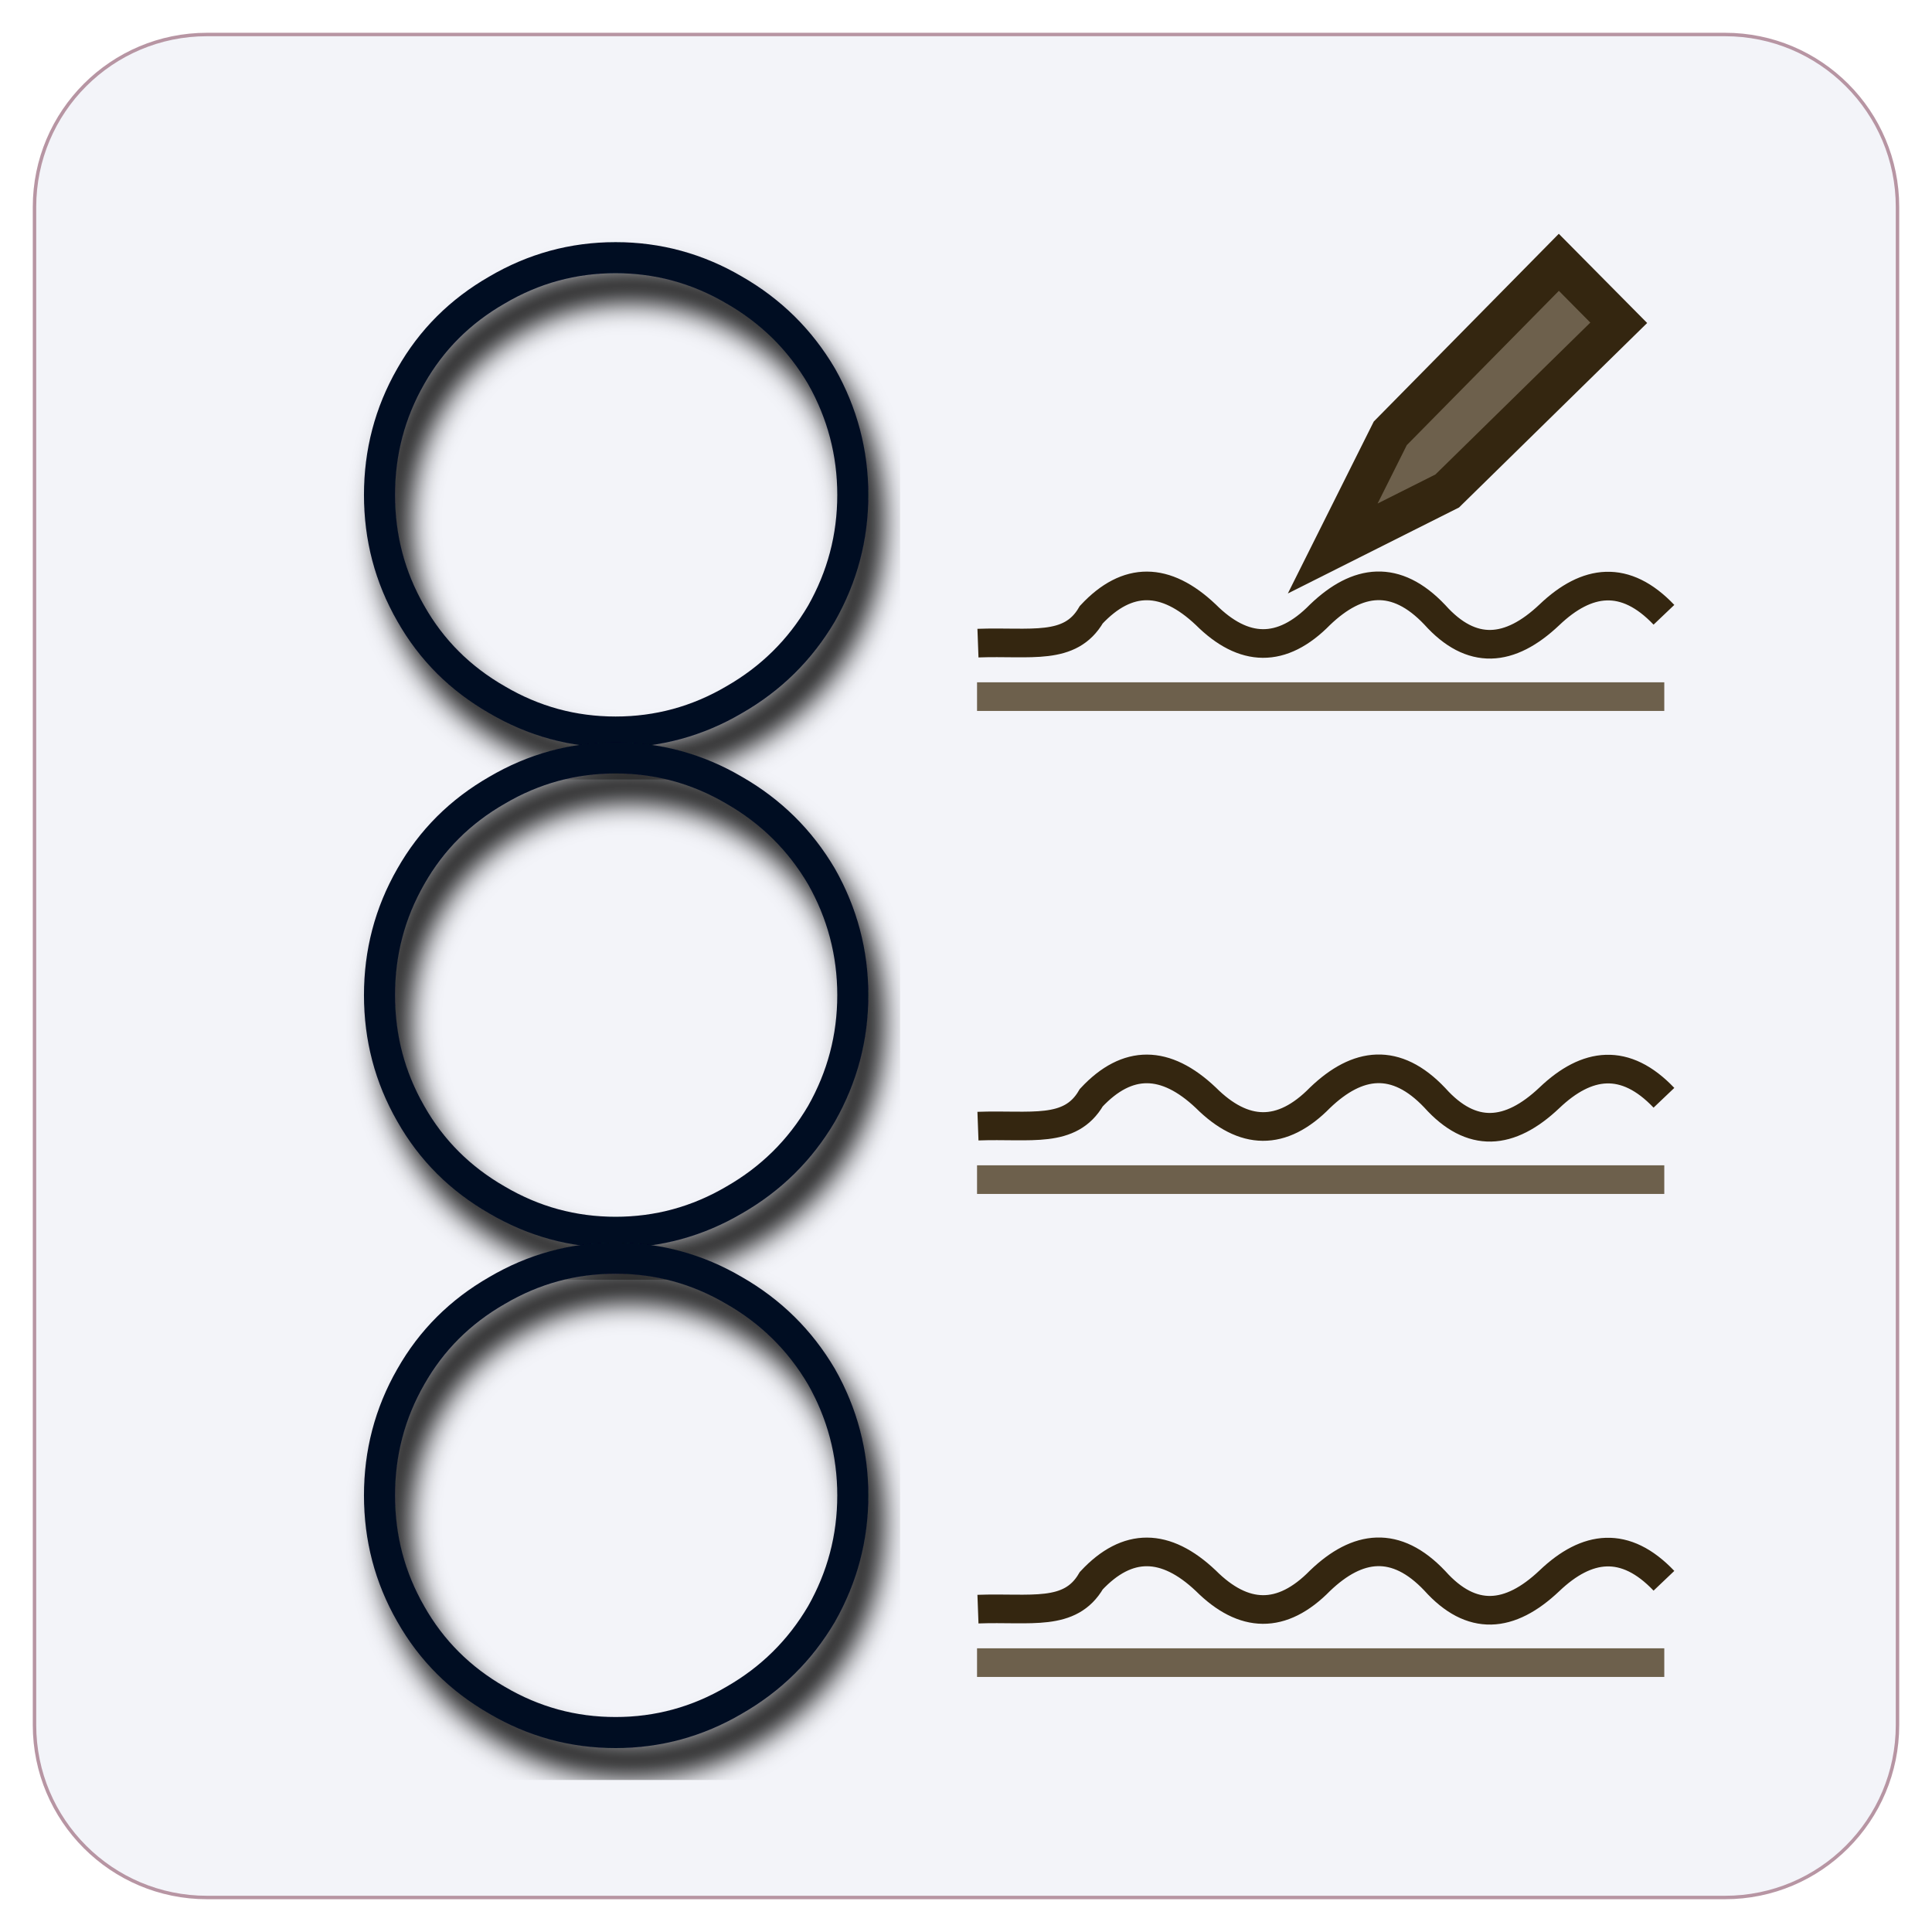
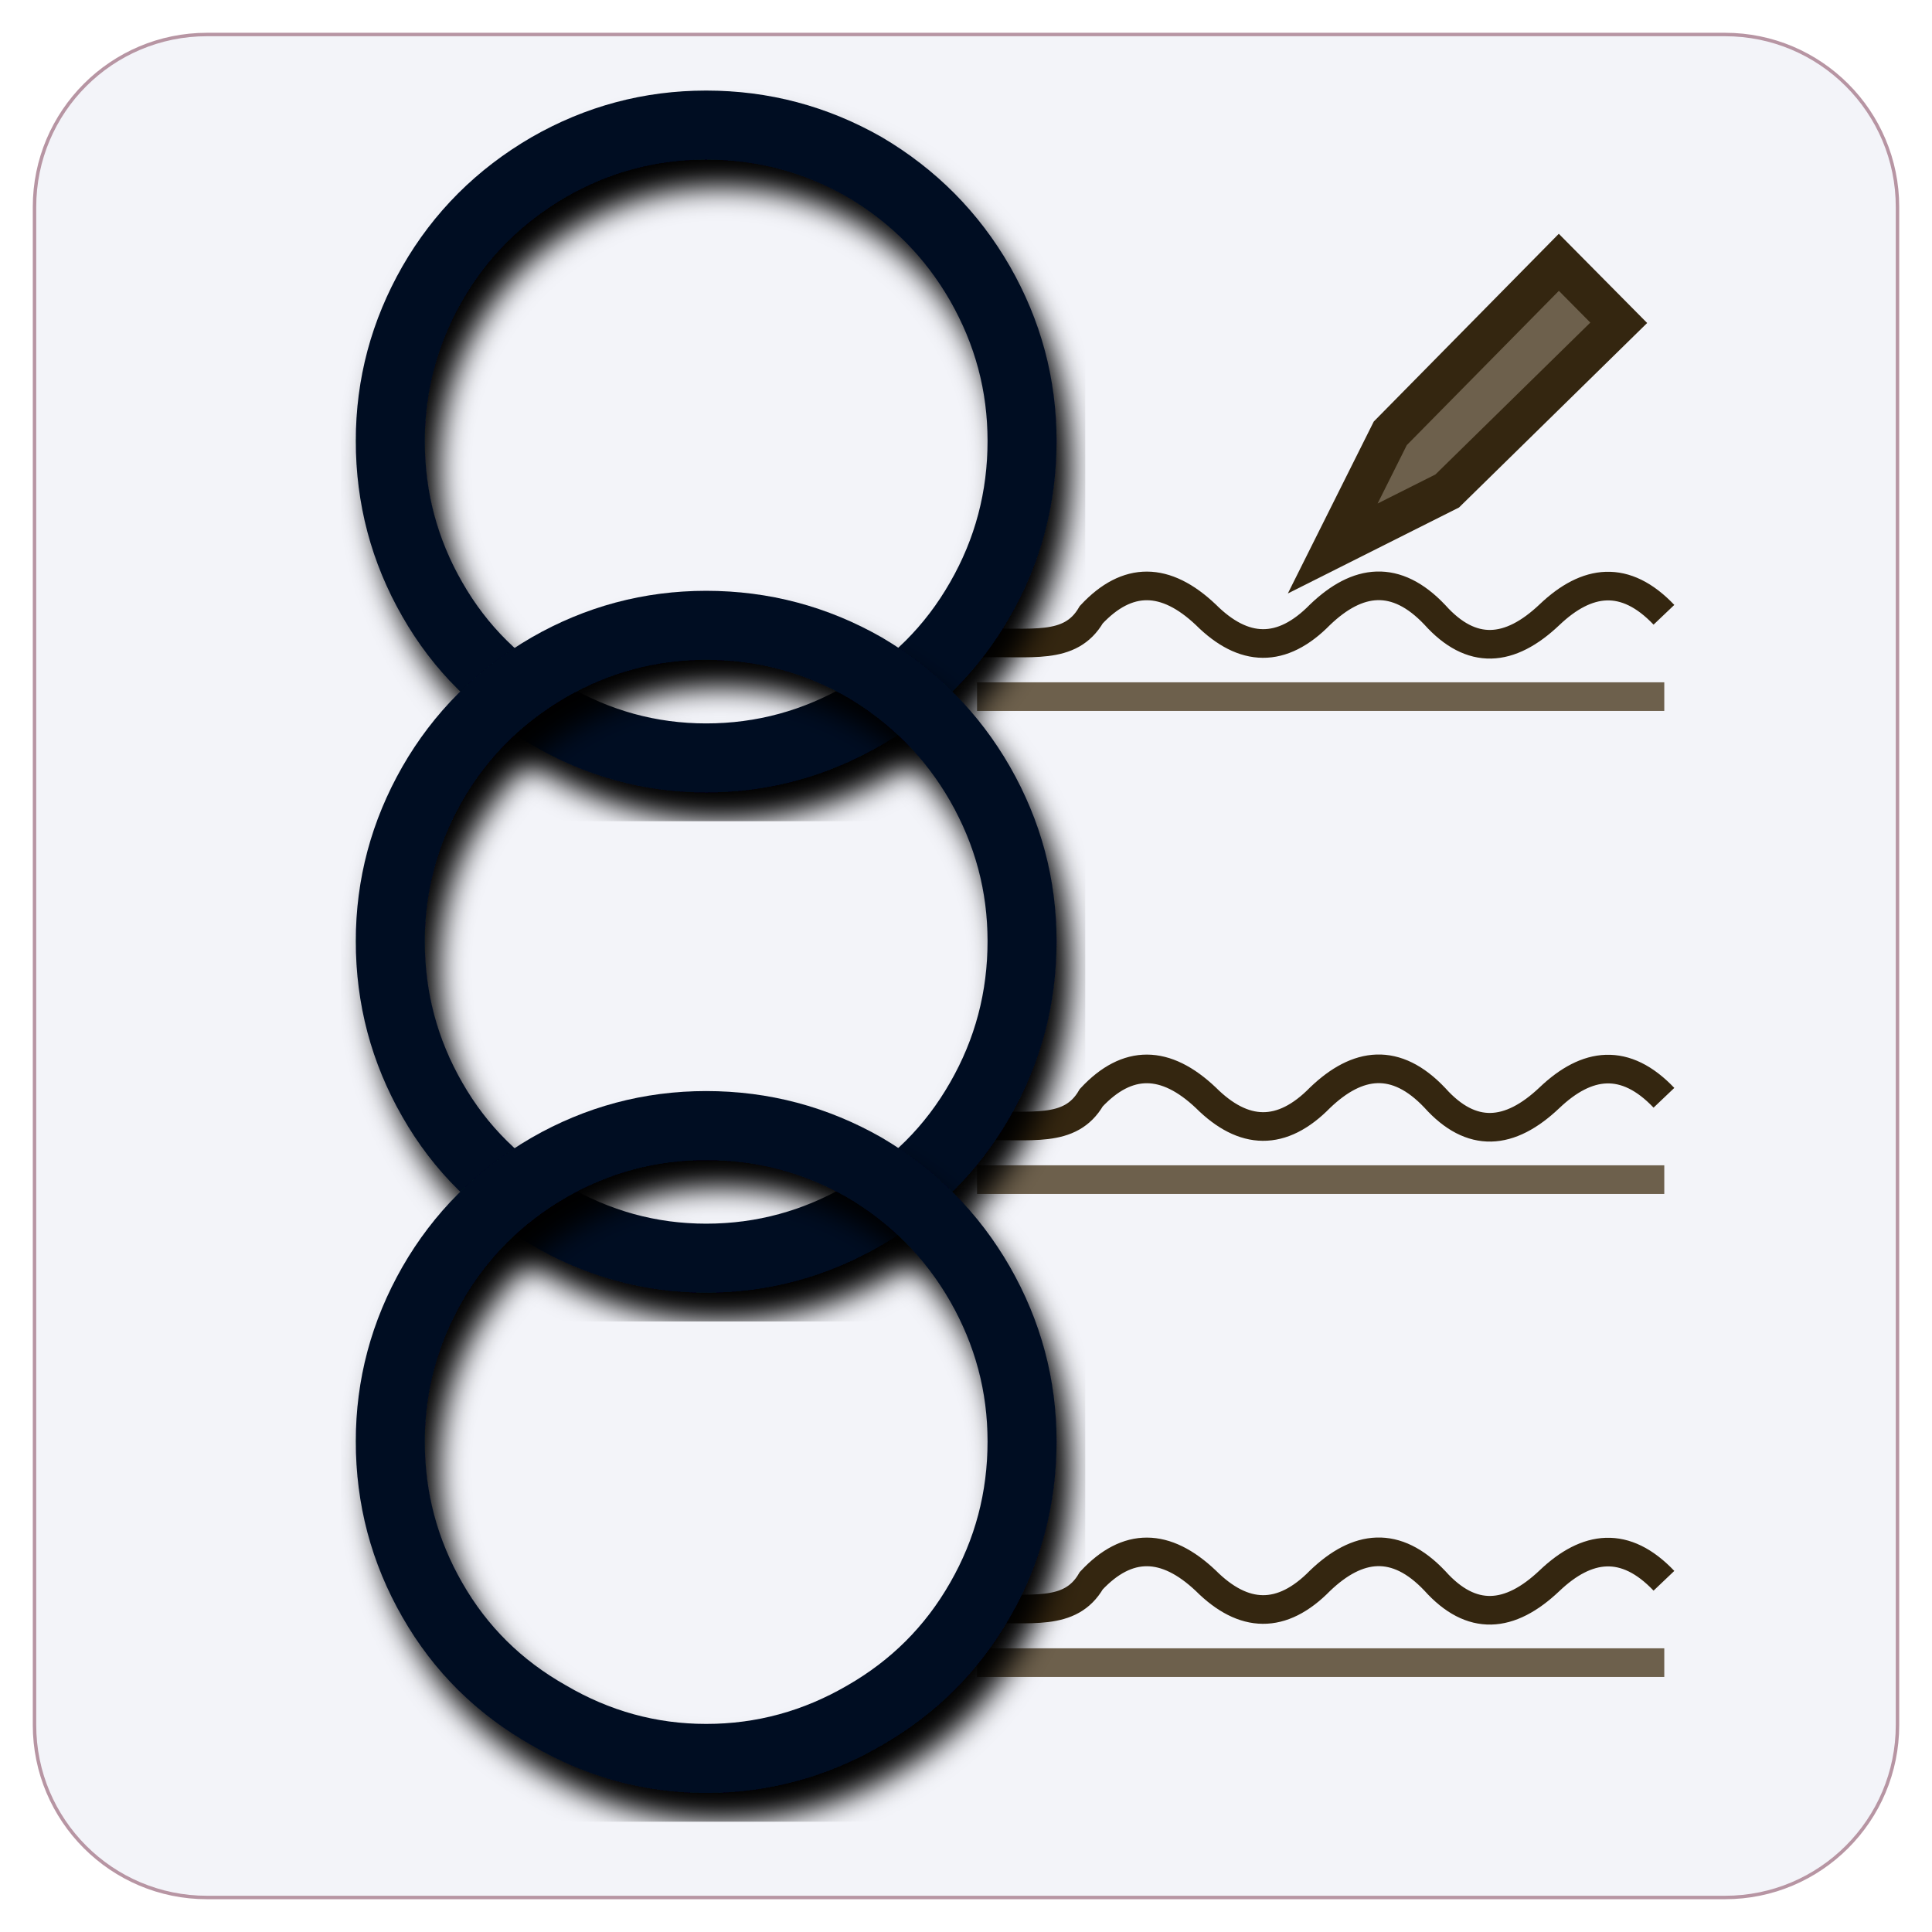
<svg xmlns="http://www.w3.org/2000/svg" id="circle_28x28" viewBox="0 0 28 28">
  <defs>
    <filter id="shadow_1">
      <feDropShadow stdDeviation="0.2" dy="0.4" dx="0.2" />
    </filter>
    <style>
			*:not(rect){ 
				border: 0.001rem solid transparent;
				height: 1.75rem;
				width: 1.75rem;
			}
			.base-style{
				fill: none;
				fill-rule:evenodd;
				stroke:#000000;
				stroke-width:2px;
				stroke-linecap:butt;
				stroke-linejoin:miter;
				stroke-opacity:1; 
			}
			.style-1{
				fill:#f3f4f9;
				stroke:#b795a3;
				stroke-width:0.05px;
			}
			.style-2{
				fill:#6d604c;
				stroke:#6d604c;
				stroke-width: 0.5px;
			}
			.style-3{
				fill:#6d604c;
				stroke:#342610;
				stroke-width:0.7px;
			}
			.style-4{
				fill:none;
				stroke:#342610;
				stroke-width:0.5px;
			}
			.text-style{
- 				font-size: 9px;
+ 				font-size: 0.55rem;
				font-family:Tahoma;
				fill: none;
				stroke: #020824;
- 				stroke-width:0.45px;
+ 				stroke-width:0.02rem;
				filter:url(#shadow_1);
			}
		</style>
  </defs>
  <g>
    <path d="M0 0h28v28H0z" stroke="none" fill="none" />
    <rect class="base-style style-1" x=".5" y=".5" width="27" height="27" rx="2.5" />
    <g transform="translate(11.0,-7.0) scale(0.83)">
      <path class="base-style style-3" d="m 10.018,18.011 1.005,-2.011 2.943,-2.986 1.046,1.056 -2.995,2.937 z" />
    </g>
    <g transform="translate(12.5,-7.5) scale(0.83)">
      <path class="base-style style-4" d="m 2.016,20.266 c 0.921,-0.034 1.61,0.139 1.979,-0.497 0.631,-0.675 1.297,-0.664 1.999,3.85e-4 0.662,0.66 1.327,0.681 1.995,3.85e-4 0.657,-0.63 1.326,-0.714 2.003,3.86e-4 0.641,0.716 1.309,0.658 2.003,3.86e-4 0.656,-0.625 1.324,-0.709 1.999,3.86e-4 0.628,0.657 1.296,0.645 2.003" />
      <line class="base-style style-2" x1="2" y1="21.2" x2="14" y2="21.2" />
    </g>
    <g transform="translate(12.5,-0.5) scale(0.83)">
      <path class="base-style style-4" d="m 2.016,20.266 c 0.921,-0.034 1.61,0.139 1.979,-0.497 0.631,-0.675 1.297,-0.664 1.999,3.85e-4 0.662,0.66 1.327,0.681 1.995,3.85e-4 0.657,-0.63 1.326,-0.714 2.003,3.86e-4 0.641,0.716 1.309,0.658 2.003,3.86e-4 0.656,-0.625 1.324,-0.709 1.999,3.86e-4 0.628,0.657 1.296,0.645 2.003" />
      <line class="base-style style-2" x1="2" y1="21.2" x2="14" y2="21.2" />
    </g>
    <g transform="translate(12.5,6.5) scale(0.83)">
      <path class="base-style style-4" d="m 2.016,20.266 c 0.921,-0.034 1.61,0.139 1.979,-0.497 0.631,-0.675 1.297,-0.664 1.999,3.85e-4 0.662,0.66 1.327,0.681 1.995,3.85e-4 0.657,-0.63 1.326,-0.714 2.003,3.86e-4 0.641,0.716 1.309,0.658 2.003,3.86e-4 0.656,-0.625 1.324,-0.709 1.999,3.86e-4 0.628,0.657 1.296,0.645 2.003" />
      <line class="base-style style-2" x1="2" y1="21.2" x2="14" y2="21.2" />
    </g>
    <text class="text-style" x="5.0" y="9.5">●</text>
    <text class="text-style" x="5.0" y="16.75">●</text>
    <text class="text-style" x="5.0" y="24.0">●</text>
  </g>
</svg>
